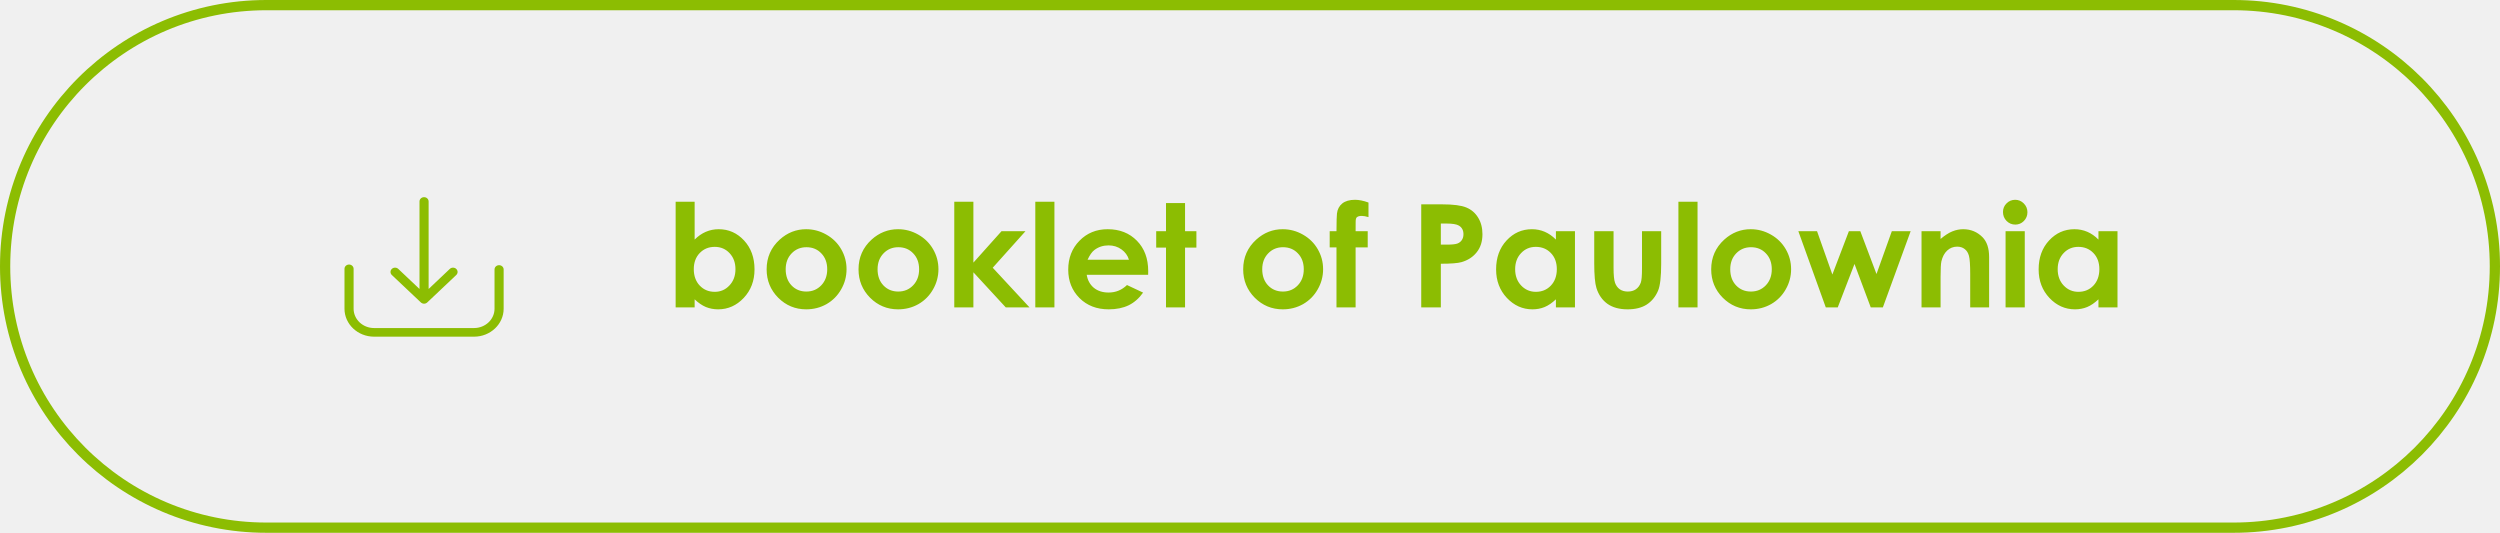
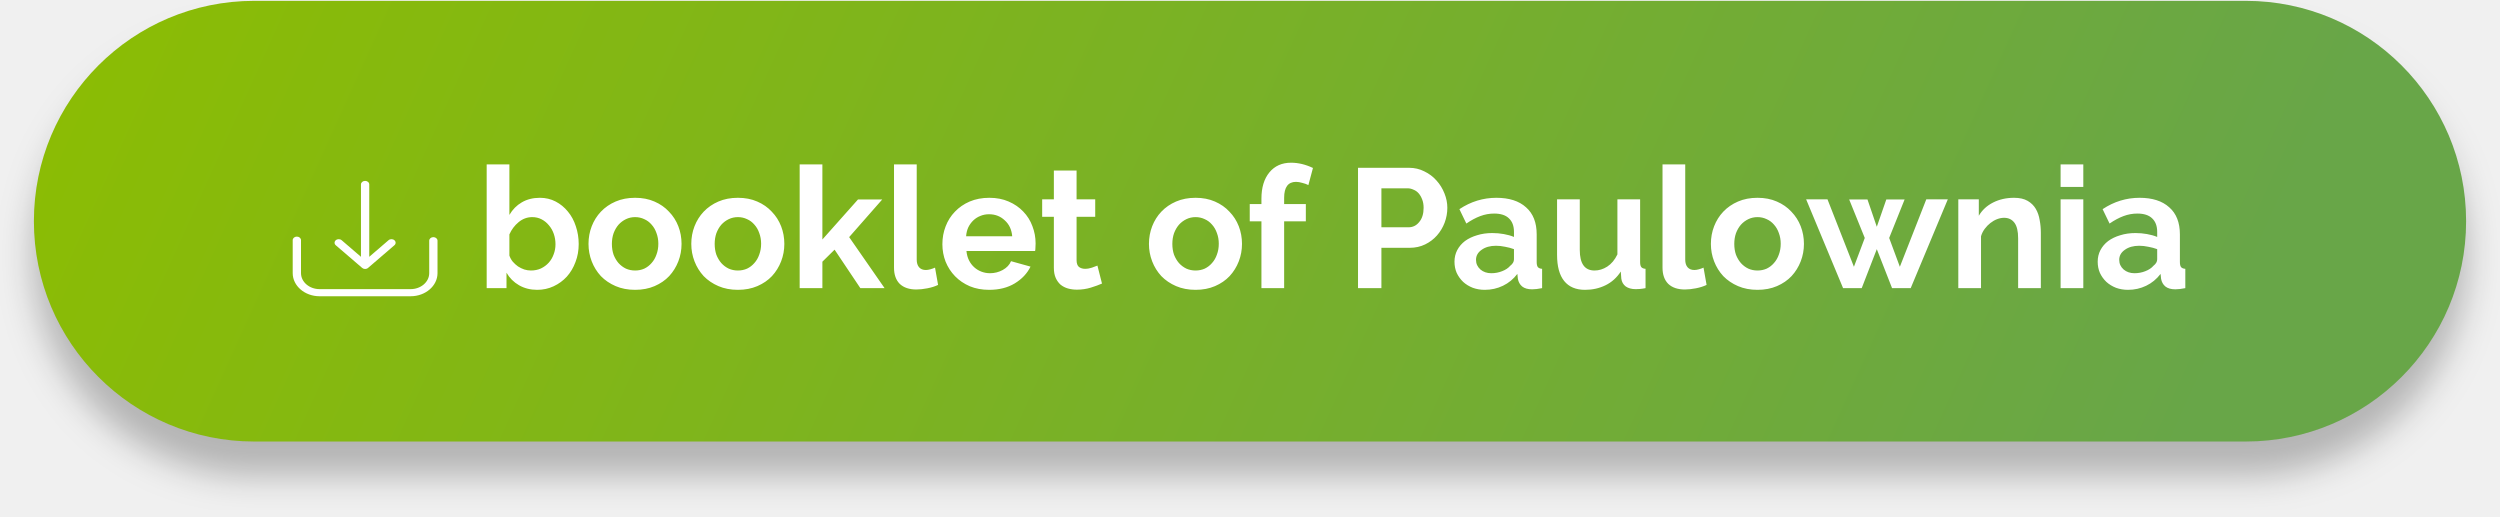
- <svg xmlns="http://www.w3.org/2000/svg" width="244" height="52" viewBox="0 0 244 52" fill="none">
-   <rect x="0.5" y="0.5" width="243" height="51" rx="25.5" stroke="#8CBD02" />
-   <path d="M67.796 19.691V23.383C68.133 23.046 68.498 22.793 68.89 22.624C69.282 22.455 69.701 22.371 70.147 22.371C71.118 22.371 71.943 22.738 72.622 23.472C73.301 24.205 73.641 25.146 73.641 26.295C73.641 27.402 73.29 28.33 72.588 29.077C71.886 29.82 71.054 30.191 70.093 30.191C69.664 30.191 69.266 30.116 68.897 29.966C68.527 29.811 68.16 29.56 67.796 29.214V30H65.943V19.691H67.796ZM69.758 24.094C69.17 24.094 68.682 24.294 68.295 24.695C67.908 25.096 67.714 25.62 67.714 26.268C67.714 26.928 67.908 27.464 68.295 27.874C68.682 28.28 69.17 28.482 69.758 28.482C70.328 28.482 70.806 28.275 71.193 27.86C71.585 27.446 71.781 26.917 71.781 26.274C71.781 25.636 71.59 25.115 71.207 24.709C70.824 24.299 70.341 24.094 69.758 24.094ZM78.679 22.371C79.38 22.371 80.039 22.547 80.654 22.898C81.274 23.248 81.757 23.725 82.103 24.326C82.45 24.928 82.623 25.577 82.623 26.274C82.623 26.976 82.448 27.633 82.097 28.243C81.75 28.854 81.276 29.332 80.675 29.679C80.073 30.02 79.41 30.191 78.686 30.191C77.619 30.191 76.708 29.813 75.951 29.057C75.199 28.296 74.823 27.373 74.823 26.288C74.823 25.126 75.249 24.158 76.102 23.383C76.849 22.708 77.708 22.371 78.679 22.371ZM78.706 24.128C78.127 24.128 77.644 24.331 77.257 24.736C76.874 25.137 76.683 25.652 76.683 26.281C76.683 26.928 76.872 27.453 77.25 27.854C77.633 28.255 78.116 28.455 78.699 28.455C79.283 28.455 79.768 28.252 80.155 27.847C80.543 27.441 80.736 26.919 80.736 26.281C80.736 25.643 80.545 25.126 80.162 24.73C79.784 24.328 79.299 24.128 78.706 24.128ZM87.647 22.371C88.349 22.371 89.008 22.547 89.623 22.898C90.243 23.248 90.726 23.725 91.072 24.326C91.419 24.928 91.592 25.577 91.592 26.274C91.592 26.976 91.416 27.633 91.065 28.243C90.719 28.854 90.245 29.332 89.644 29.679C89.042 30.02 88.379 30.191 87.654 30.191C86.588 30.191 85.676 29.813 84.92 29.057C84.168 28.296 83.792 27.373 83.792 26.288C83.792 25.126 84.218 24.158 85.07 23.383C85.818 22.708 86.677 22.371 87.647 22.371ZM87.675 24.128C87.096 24.128 86.613 24.331 86.226 24.736C85.843 25.137 85.651 25.652 85.651 26.281C85.651 26.928 85.841 27.453 86.219 27.854C86.602 28.255 87.085 28.455 87.668 28.455C88.251 28.455 88.737 28.252 89.124 27.847C89.511 27.441 89.705 26.919 89.705 26.281C89.705 25.643 89.514 25.126 89.131 24.73C88.753 24.328 88.267 24.128 87.675 24.128ZM93.137 19.691H95.003V25.632L97.751 22.562H100.089L96.89 26.131L100.479 30H98.161L95.003 26.575V30H93.137V19.691ZM101.046 19.691H102.912V30H101.046V19.691ZM112.059 26.821H106.063C106.15 27.35 106.38 27.771 106.754 28.086C107.132 28.396 107.613 28.551 108.196 28.551C108.894 28.551 109.493 28.307 109.994 27.819L111.566 28.558C111.174 29.114 110.705 29.526 110.158 29.795C109.611 30.059 108.962 30.191 108.21 30.191C107.043 30.191 106.093 29.825 105.359 29.091C104.626 28.352 104.259 27.43 104.259 26.322C104.259 25.188 104.623 24.246 105.353 23.499C106.086 22.747 107.005 22.371 108.107 22.371C109.279 22.371 110.231 22.747 110.965 23.499C111.699 24.246 112.065 25.235 112.065 26.466L112.059 26.821ZM110.186 25.352C110.062 24.937 109.819 24.6 109.454 24.34C109.094 24.08 108.675 23.95 108.196 23.95C107.677 23.95 107.221 24.096 106.829 24.388C106.583 24.57 106.355 24.891 106.146 25.352H110.186ZM113.802 19.821H115.661V22.562H116.769V24.169H115.661V30H113.802V24.169H112.845V22.562H113.802V19.821ZM125.19 22.371C125.892 22.371 126.551 22.547 127.166 22.898C127.786 23.248 128.269 23.725 128.615 24.326C128.962 24.928 129.135 25.577 129.135 26.274C129.135 26.976 128.959 27.633 128.608 28.243C128.262 28.854 127.788 29.332 127.187 29.679C126.585 30.02 125.922 30.191 125.197 30.191C124.131 30.191 123.219 29.813 122.463 29.057C121.711 28.296 121.335 27.373 121.335 26.288C121.335 25.126 121.761 24.158 122.613 23.383C123.361 22.708 124.22 22.371 125.19 22.371ZM125.218 24.128C124.639 24.128 124.156 24.331 123.769 24.736C123.386 25.137 123.194 25.652 123.194 26.281C123.194 26.928 123.383 27.453 123.762 27.854C124.145 28.255 124.628 28.455 125.211 28.455C125.794 28.455 126.28 28.252 126.667 27.847C127.054 27.441 127.248 26.919 127.248 26.281C127.248 25.643 127.057 25.126 126.674 24.73C126.296 24.328 125.81 24.128 125.218 24.128ZM129.777 22.562H130.44C130.445 21.587 130.461 21.011 130.488 20.833C130.538 20.423 130.709 20.099 131.001 19.862C131.297 19.621 131.714 19.5 132.252 19.5C132.639 19.5 133.077 19.589 133.564 19.767V21.189C133.296 21.111 133.075 21.072 132.901 21.072C132.683 21.072 132.523 21.118 132.423 21.209C132.35 21.277 132.313 21.419 132.313 21.633L132.307 22.562H133.489V24.148H132.307V30H130.44V24.148H129.777V22.562ZM138.712 19.944H140.742C141.84 19.944 142.631 20.047 143.114 20.252C143.602 20.453 143.985 20.781 144.263 21.236C144.545 21.688 144.687 22.23 144.687 22.863C144.687 23.565 144.502 24.148 144.133 24.613C143.768 25.078 143.271 25.402 142.643 25.584C142.273 25.689 141.601 25.741 140.626 25.741V30H138.712V19.944ZM140.626 23.875H141.234C141.713 23.875 142.046 23.841 142.232 23.773C142.419 23.704 142.565 23.592 142.67 23.438C142.779 23.278 142.834 23.087 142.834 22.863C142.834 22.476 142.684 22.193 142.383 22.016C142.164 21.884 141.758 21.817 141.166 21.817H140.626V23.875ZM151.857 22.562H153.717V30H151.857V29.214C151.493 29.56 151.126 29.811 150.757 29.966C150.392 30.116 149.996 30.191 149.567 30.191C148.606 30.191 147.774 29.82 147.072 29.077C146.37 28.33 146.02 27.402 146.02 26.295C146.02 25.146 146.359 24.205 147.038 23.472C147.717 22.738 148.542 22.371 149.513 22.371C149.959 22.371 150.379 22.455 150.771 22.624C151.162 22.793 151.525 23.046 151.857 23.383V22.562ZM149.896 24.094C149.317 24.094 148.836 24.299 148.453 24.709C148.07 25.115 147.879 25.636 147.879 26.274C147.879 26.917 148.073 27.446 148.46 27.86C148.852 28.275 149.333 28.482 149.902 28.482C150.49 28.482 150.978 28.28 151.365 27.874C151.753 27.464 151.946 26.928 151.946 26.268C151.946 25.62 151.753 25.096 151.365 24.695C150.978 24.294 150.488 24.094 149.896 24.094ZM155.597 22.562H157.483V26.145C157.483 26.842 157.531 27.327 157.627 27.601C157.723 27.869 157.875 28.079 158.085 28.23C158.299 28.38 158.561 28.455 158.871 28.455C159.181 28.455 159.443 28.382 159.657 28.236C159.876 28.086 160.038 27.867 160.143 27.58C160.22 27.366 160.259 26.908 160.259 26.206V22.562H162.132V25.714C162.132 27.013 162.029 27.901 161.824 28.38C161.574 28.963 161.204 29.412 160.717 29.727C160.229 30.037 159.609 30.191 158.857 30.191C158.042 30.191 157.381 30.009 156.875 29.645C156.374 29.28 156.021 28.772 155.815 28.12C155.67 27.669 155.597 26.849 155.597 25.659V22.562ZM163.813 19.691H165.68V30H163.813V19.691ZM170.868 22.371C171.57 22.371 172.229 22.547 172.844 22.898C173.464 23.248 173.947 23.725 174.293 24.326C174.639 24.928 174.812 25.577 174.812 26.274C174.812 26.976 174.637 27.633 174.286 28.243C173.94 28.854 173.466 29.332 172.864 29.679C172.263 30.02 171.6 30.191 170.875 30.191C169.809 30.191 168.897 29.813 168.141 29.057C167.389 28.296 167.013 27.373 167.013 26.288C167.013 25.126 167.439 24.158 168.291 23.383C169.038 22.708 169.897 22.371 170.868 22.371ZM170.896 24.128C170.317 24.128 169.834 24.331 169.446 24.736C169.063 25.137 168.872 25.652 168.872 26.281C168.872 26.928 169.061 27.453 169.439 27.854C169.822 28.255 170.305 28.455 170.889 28.455C171.472 28.455 171.957 28.252 172.345 27.847C172.732 27.441 172.926 26.919 172.926 26.281C172.926 25.643 172.734 25.126 172.352 24.73C171.973 24.328 171.488 24.128 170.896 24.128ZM175.517 22.562H177.342L178.839 26.794L180.452 22.562H181.566L183.146 26.746L184.643 22.562H186.481L183.768 30H182.585L180.999 25.762L179.365 30H178.196L175.517 22.562ZM187.541 22.562H189.4V23.321C189.824 22.966 190.207 22.72 190.549 22.583C190.895 22.442 191.248 22.371 191.608 22.371C192.347 22.371 192.973 22.629 193.488 23.144C193.921 23.581 194.138 24.228 194.138 25.085V30H192.292V26.739C192.292 25.851 192.251 25.26 192.169 24.969C192.091 24.677 191.952 24.456 191.752 24.306C191.556 24.151 191.312 24.073 191.021 24.073C190.642 24.073 190.316 24.201 190.043 24.456C189.774 24.707 189.587 25.055 189.482 25.502C189.428 25.734 189.4 26.238 189.4 27.013V30H187.541V22.562ZM196.681 19.5C197.009 19.5 197.289 19.619 197.521 19.855C197.758 20.092 197.877 20.38 197.877 20.717C197.877 21.049 197.761 21.334 197.528 21.571C197.296 21.804 197.018 21.92 196.694 21.92C196.362 21.92 196.077 21.801 195.84 21.564C195.607 21.323 195.491 21.031 195.491 20.689C195.491 20.361 195.607 20.081 195.84 19.849C196.072 19.616 196.353 19.5 196.681 19.5ZM195.744 22.562H197.617V30H195.744V22.562ZM204.809 22.562H206.668V30H204.809V29.214C204.444 29.56 204.077 29.811 203.708 29.966C203.343 30.116 202.947 30.191 202.519 30.191C201.557 30.191 200.725 29.82 200.023 29.077C199.322 28.33 198.971 27.402 198.971 26.295C198.971 25.146 199.31 24.205 199.989 23.472C200.668 22.738 201.493 22.371 202.464 22.371C202.91 22.371 203.33 22.455 203.722 22.624C204.114 22.793 204.476 23.046 204.809 23.383V22.562ZM202.847 24.094C202.268 24.094 201.787 24.299 201.404 24.709C201.021 25.115 200.83 25.636 200.83 26.274C200.83 26.917 201.024 27.446 201.411 27.86C201.803 28.275 202.284 28.482 202.854 28.482C203.441 28.482 203.929 28.28 204.316 27.874C204.704 27.464 204.897 26.928 204.897 26.268C204.897 25.62 204.704 25.096 204.316 24.695C203.929 24.294 203.439 24.094 202.847 24.094Z" fill="#8CBD02" />
+ <svg xmlns="http://www.w3.org/2000/svg" width="295" height="61" viewBox="0 0 295 61" fill="none">
+   <g filter="url(#filter0_d)">
+     <rect x="4" y="0.1" width="287" height="52" rx="26" fill="url(#paint0_linear)" />
+   </g>
+   <path d="M63.388 34.2C62.587 34.2 61.874 34.02 61.248 33.66C60.621 33.3 60.127 32.807 59.767 32.18V34H57.428V19.4H60.108V25.36C60.481 24.72 60.968 24.227 61.568 23.88C62.181 23.52 62.894 23.34 63.708 23.34C64.388 23.34 65.007 23.487 65.567 23.78C66.127 24.073 66.608 24.467 67.007 24.96C67.421 25.453 67.734 26.033 67.948 26.7C68.174 27.367 68.287 28.067 68.287 28.8C68.287 29.56 68.161 30.267 67.907 30.92C67.668 31.573 67.328 32.147 66.888 32.64C66.448 33.12 65.927 33.5 65.328 33.78C64.728 34.06 64.081 34.2 63.388 34.2ZM62.648 31.92C63.074 31.92 63.468 31.84 63.828 31.68C64.188 31.507 64.494 31.28 64.748 31C65.001 30.72 65.194 30.393 65.328 30.02C65.474 29.647 65.547 29.247 65.547 28.82C65.547 28.393 65.481 27.987 65.347 27.6C65.214 27.213 65.021 26.873 64.767 26.58C64.528 26.287 64.241 26.053 63.907 25.88C63.574 25.707 63.208 25.62 62.807 25.62C62.208 25.62 61.667 25.82 61.188 26.22C60.721 26.607 60.361 27.087 60.108 27.66V30.16C60.201 30.427 60.334 30.667 60.508 30.88C60.694 31.093 60.901 31.28 61.127 31.44C61.354 31.587 61.601 31.707 61.867 31.8C62.134 31.88 62.394 31.92 62.648 31.92ZM74.943 34.2C74.09 34.2 73.323 34.053 72.643 33.76C71.963 33.467 71.383 33.073 70.903 32.58C70.437 32.073 70.077 31.493 69.823 30.84C69.57 30.187 69.443 29.5 69.443 28.78C69.443 28.047 69.57 27.353 69.823 26.7C70.077 26.047 70.437 25.473 70.903 24.98C71.383 24.473 71.963 24.073 72.643 23.78C73.323 23.487 74.09 23.34 74.943 23.34C75.797 23.34 76.557 23.487 77.223 23.78C77.903 24.073 78.477 24.473 78.943 24.98C79.423 25.473 79.79 26.047 80.043 26.7C80.297 27.353 80.423 28.047 80.423 28.78C80.423 29.5 80.297 30.187 80.043 30.84C79.79 31.493 79.43 32.073 78.963 32.58C78.497 33.073 77.923 33.467 77.243 33.76C76.563 34.053 75.797 34.2 74.943 34.2ZM72.203 28.78C72.203 29.247 72.27 29.673 72.403 30.06C72.55 30.433 72.743 30.76 72.983 31.04C73.237 31.32 73.53 31.54 73.863 31.7C74.197 31.847 74.557 31.92 74.943 31.92C75.33 31.92 75.69 31.847 76.023 31.7C76.357 31.54 76.643 31.32 76.883 31.04C77.137 30.76 77.33 30.427 77.463 30.04C77.61 29.653 77.683 29.227 77.683 28.76C77.683 28.307 77.61 27.887 77.463 27.5C77.33 27.113 77.137 26.78 76.883 26.5C76.643 26.22 76.357 26.007 76.023 25.86C75.69 25.7 75.33 25.62 74.943 25.62C74.557 25.62 74.197 25.7 73.863 25.86C73.53 26.02 73.237 26.24 72.983 26.52C72.743 26.8 72.55 27.133 72.403 27.52C72.27 27.907 72.203 28.327 72.203 28.78ZM87.072 34.2C86.219 34.2 85.452 34.053 84.772 33.76C84.092 33.467 83.512 33.073 83.032 32.58C82.566 32.073 82.206 31.493 81.952 30.84C81.699 30.187 81.572 29.5 81.572 28.78C81.572 28.047 81.699 27.353 81.952 26.7C82.206 26.047 82.566 25.473 83.032 24.98C83.512 24.473 84.092 24.073 84.772 23.78C85.452 23.487 86.219 23.34 87.072 23.34C87.925 23.34 88.686 23.487 89.352 23.78C90.032 24.073 90.606 24.473 91.072 24.98C91.552 25.473 91.919 26.047 92.172 26.7C92.425 27.353 92.552 28.047 92.552 28.78C92.552 29.5 92.425 30.187 92.172 30.84C91.919 31.493 91.559 32.073 91.092 32.58C90.626 33.073 90.052 33.467 89.372 33.76C88.692 34.053 87.925 34.2 87.072 34.2ZM84.332 28.78C84.332 29.247 84.399 29.673 84.532 30.06C84.679 30.433 84.872 30.76 85.112 31.04C85.365 31.32 85.659 31.54 85.992 31.7C86.326 31.847 86.686 31.92 87.072 31.92C87.459 31.92 87.819 31.847 88.152 31.7C88.486 31.54 88.772 31.32 89.012 31.04C89.266 30.76 89.459 30.427 89.592 30.04C89.739 29.653 89.812 29.227 89.812 28.76C89.812 28.307 89.739 27.887 89.592 27.5C89.459 27.113 89.266 26.78 89.012 26.5C88.772 26.22 88.486 26.007 88.152 25.86C87.819 25.7 87.459 25.62 87.072 25.62C86.686 25.62 86.326 25.7 85.992 25.86C85.659 26.02 85.365 26.24 85.112 26.52C84.872 26.8 84.679 27.133 84.532 27.52C84.399 27.907 84.332 28.327 84.332 28.78ZM101.521 34L98.481 29.46L97.041 30.88V34H94.361V19.4H97.041V28.26L101.241 23.54H104.101L100.201 27.98L104.381 34H101.521ZM105.493 19.4H108.173V30.64C108.173 31.027 108.267 31.327 108.453 31.54C108.64 31.753 108.907 31.86 109.253 31.86C109.413 31.86 109.587 31.833 109.773 31.78C109.973 31.727 110.16 31.66 110.333 31.58L110.693 33.62C110.333 33.793 109.913 33.927 109.433 34.02C108.953 34.113 108.52 34.16 108.133 34.16C107.293 34.16 106.64 33.94 106.173 33.5C105.72 33.047 105.493 32.407 105.493 31.58V19.4ZM116.721 34.2C115.881 34.2 115.121 34.06 114.441 33.78C113.761 33.487 113.181 33.093 112.701 32.6C112.221 32.107 111.848 31.533 111.581 30.88C111.328 30.227 111.201 29.54 111.201 28.82C111.201 28.073 111.328 27.373 111.581 26.72C111.834 26.053 112.201 25.473 112.681 24.98C113.161 24.473 113.741 24.073 114.421 23.78C115.114 23.487 115.888 23.34 116.741 23.34C117.594 23.34 118.354 23.487 119.021 23.78C119.701 24.073 120.274 24.467 120.741 24.96C121.221 25.453 121.581 26.027 121.821 26.68C122.074 27.333 122.201 28.013 122.201 28.72C122.201 28.893 122.194 29.06 122.181 29.22C122.181 29.38 122.168 29.513 122.141 29.62H114.041C114.081 30.033 114.181 30.4 114.341 30.72C114.501 31.04 114.708 31.313 114.961 31.54C115.214 31.767 115.501 31.94 115.821 32.06C116.141 32.18 116.474 32.24 116.821 32.24C117.354 32.24 117.854 32.113 118.321 31.86C118.801 31.593 119.128 31.247 119.301 30.82L121.601 31.46C121.214 32.26 120.594 32.92 119.741 33.44C118.901 33.947 117.894 34.2 116.721 34.2ZM119.441 27.88C119.374 27.093 119.081 26.467 118.561 26C118.054 25.52 117.434 25.28 116.701 25.28C116.341 25.28 116.001 25.347 115.681 25.48C115.374 25.6 115.101 25.773 114.861 26C114.621 26.227 114.421 26.5 114.261 26.82C114.114 27.14 114.028 27.493 114.001 27.88H119.441ZM130.036 33.46C129.676 33.62 129.236 33.78 128.716 33.94C128.196 34.1 127.649 34.18 127.076 34.18C126.702 34.18 126.349 34.133 126.016 34.04C125.696 33.947 125.409 33.8 125.156 33.6C124.916 33.387 124.722 33.12 124.576 32.8C124.429 32.467 124.356 32.067 124.356 31.6V25.58H122.976V23.52H124.356V20.12H127.036V23.52H129.236V25.58H127.036V30.7C127.036 31.073 127.129 31.34 127.316 31.5C127.516 31.647 127.756 31.72 128.036 31.72C128.316 31.72 128.589 31.673 128.856 31.58C129.122 31.487 129.336 31.407 129.496 31.34L130.036 33.46ZM141.076 34.2C140.223 34.2 139.456 34.053 138.776 33.76C138.096 33.467 137.516 33.073 137.036 32.58C136.569 32.073 136.209 31.493 135.956 30.84C135.703 30.187 135.576 29.5 135.576 28.78C135.576 28.047 135.703 27.353 135.956 26.7C136.209 26.047 136.569 25.473 137.036 24.98C137.516 24.473 138.096 24.073 138.776 23.78C139.456 23.487 140.223 23.34 141.076 23.34C141.929 23.34 142.689 23.487 143.356 23.78C144.036 24.073 144.609 24.473 145.076 24.98C145.556 25.473 145.923 26.047 146.176 26.7C146.429 27.353 146.556 28.047 146.556 28.78C146.556 29.5 146.429 30.187 146.176 30.84C145.923 31.493 145.563 32.073 145.096 32.58C144.629 33.073 144.056 33.467 143.376 33.76C142.696 34.053 141.929 34.2 141.076 34.2ZM138.336 28.78C138.336 29.247 138.403 29.673 138.536 30.06C138.683 30.433 138.876 30.76 139.116 31.04C139.369 31.32 139.663 31.54 139.996 31.7C140.329 31.847 140.689 31.92 141.076 31.92C141.463 31.92 141.823 31.847 142.156 31.7C142.489 31.54 142.776 31.32 143.016 31.04C143.269 30.76 143.463 30.427 143.596 30.04C143.743 29.653 143.816 29.227 143.816 28.76C143.816 28.307 143.743 27.887 143.596 27.5C143.463 27.113 143.269 26.78 143.016 26.5C142.776 26.22 142.489 26.007 142.156 25.86C141.823 25.7 141.463 25.62 141.076 25.62C140.689 25.62 140.329 25.7 139.996 25.86C139.663 26.02 139.369 26.24 139.116 26.52C138.876 26.8 138.683 27.133 138.536 27.52C138.403 27.907 138.336 28.327 138.336 28.78ZM148.849 34V26.12H147.469V24.08H148.849V23.44C148.849 22.133 149.162 21.1 149.789 20.34C150.415 19.58 151.269 19.2 152.349 19.2C153.202 19.2 154.062 19.407 154.929 19.82L154.389 21.84C154.189 21.733 153.949 21.647 153.669 21.58C153.402 21.5 153.155 21.46 152.929 21.46C151.995 21.46 151.529 22.087 151.529 23.34V24.08H154.089V26.12H151.529V34H148.849ZM160.246 34V19.8H166.266C166.919 19.8 167.519 19.94 168.066 20.22C168.626 20.487 169.106 20.847 169.506 21.3C169.906 21.74 170.219 22.247 170.446 22.82C170.673 23.38 170.786 23.947 170.786 24.52C170.786 25.12 170.679 25.707 170.466 26.28C170.253 26.84 169.953 27.34 169.566 27.78C169.179 28.22 168.713 28.573 168.166 28.84C167.619 29.107 167.019 29.24 166.366 29.24H163.006V34H160.246ZM163.006 26.82H166.206C166.713 26.82 167.133 26.613 167.466 26.2C167.813 25.787 167.986 25.227 167.986 24.52C167.986 24.16 167.933 23.84 167.826 23.56C167.719 23.267 167.579 23.02 167.406 22.82C167.233 22.62 167.026 22.473 166.786 22.38C166.559 22.273 166.326 22.22 166.086 22.22H163.006V26.82ZM175.209 34.2C174.703 34.2 174.229 34.12 173.789 33.96C173.349 33.787 172.969 33.553 172.649 33.26C172.329 32.953 172.076 32.6 171.889 32.2C171.716 31.8 171.629 31.36 171.629 30.88C171.629 30.387 171.736 29.933 171.949 29.52C172.176 29.093 172.483 28.733 172.869 28.44C173.269 28.147 173.743 27.92 174.289 27.76C174.836 27.587 175.436 27.5 176.089 27.5C176.556 27.5 177.009 27.54 177.449 27.62C177.903 27.7 178.303 27.813 178.649 27.96V27.36C178.649 26.667 178.449 26.133 178.049 25.76C177.663 25.387 177.083 25.2 176.309 25.2C175.749 25.2 175.203 25.3 174.669 25.5C174.136 25.7 173.589 25.993 173.029 26.38L172.209 24.68C173.556 23.787 175.009 23.34 176.569 23.34C178.076 23.34 179.243 23.713 180.069 24.46C180.909 25.193 181.329 26.26 181.329 27.66V30.92C181.329 31.2 181.376 31.4 181.469 31.52C181.576 31.64 181.743 31.707 181.969 31.72V34C181.516 34.093 181.123 34.14 180.789 34.14C180.283 34.14 179.889 34.027 179.609 33.8C179.343 33.573 179.176 33.273 179.109 32.9L179.049 32.32C178.583 32.933 178.016 33.4 177.349 33.72C176.683 34.04 175.969 34.2 175.209 34.2ZM175.969 32.24C176.423 32.24 176.849 32.16 177.249 32C177.663 31.84 177.983 31.627 178.209 31.36C178.503 31.133 178.649 30.88 178.649 30.6V29.4C178.329 29.28 177.983 29.187 177.609 29.12C177.236 29.04 176.876 29 176.529 29C175.836 29 175.269 29.16 174.829 29.48C174.389 29.787 174.169 30.18 174.169 30.66C174.169 31.113 174.343 31.493 174.689 31.8C175.036 32.093 175.463 32.24 175.969 32.24ZM187.034 34.2C185.954 34.2 185.134 33.853 184.574 33.16C184.014 32.467 183.734 31.44 183.734 30.08V23.52H186.414V29.5C186.414 31.113 186.994 31.92 188.154 31.92C188.674 31.92 189.174 31.767 189.654 31.46C190.147 31.14 190.547 30.66 190.854 30.02V23.52H193.534V30.92C193.534 31.2 193.58 31.4 193.674 31.52C193.78 31.64 193.947 31.707 194.174 31.72V34C193.907 34.053 193.68 34.087 193.494 34.1C193.32 34.113 193.16 34.12 193.014 34.12C192.534 34.12 192.14 34.013 191.834 33.8C191.54 33.573 191.367 33.267 191.314 32.88L191.254 32.04C190.787 32.76 190.187 33.3 189.454 33.66C188.72 34.02 187.914 34.2 187.034 34.2ZM196.177 19.4H198.857V30.64C198.857 31.027 198.95 31.327 199.137 31.54C199.324 31.753 199.59 31.86 199.937 31.86C200.097 31.86 200.27 31.833 200.457 31.78C200.657 31.727 200.844 31.66 201.017 31.58L201.377 33.62C201.017 33.793 200.597 33.927 200.117 34.02C199.637 34.113 199.204 34.16 198.817 34.16C197.977 34.16 197.324 33.94 196.857 33.5C196.404 33.047 196.177 32.407 196.177 31.58V19.4ZM207.385 34.2C206.531 34.2 205.765 34.053 205.085 33.76C204.405 33.467 203.825 33.073 203.345 32.58C202.878 32.073 202.518 31.493 202.265 30.84C202.011 30.187 201.885 29.5 201.885 28.78C201.885 28.047 202.011 27.353 202.265 26.7C202.518 26.047 202.878 25.473 203.345 24.98C203.825 24.473 204.405 24.073 205.085 23.78C205.765 23.487 206.531 23.34 207.385 23.34C208.238 23.34 208.998 23.487 209.665 23.78C210.345 24.073 210.918 24.473 211.385 24.98C211.865 25.473 212.231 26.047 212.485 26.7C212.738 27.353 212.865 28.047 212.865 28.78C212.865 29.5 212.738 30.187 212.485 30.84C212.231 31.493 211.871 32.073 211.405 32.58C210.938 33.073 210.365 33.467 209.685 33.76C209.005 34.053 208.238 34.2 207.385 34.2ZM204.645 28.78C204.645 29.247 204.711 29.673 204.845 30.06C204.991 30.433 205.185 30.76 205.425 31.04C205.678 31.32 205.971 31.54 206.305 31.7C206.638 31.847 206.998 31.92 207.385 31.92C207.771 31.92 208.131 31.847 208.465 31.7C208.798 31.54 209.085 31.32 209.325 31.04C209.578 30.76 209.771 30.427 209.905 30.04C210.051 29.653 210.125 29.227 210.125 28.76C210.125 28.307 210.051 27.887 209.905 27.5C209.771 27.113 209.578 26.78 209.325 26.5C209.085 26.22 208.798 26.007 208.465 25.86C208.131 25.7 207.771 25.62 207.385 25.62C206.998 25.62 206.638 25.7 206.305 25.86C205.971 26.02 205.678 26.24 205.425 26.52C205.185 26.8 204.991 27.133 204.845 27.52C204.711 27.907 204.645 28.327 204.645 28.78ZM227.303 23.52H229.843L225.463 34H223.263L221.463 29.4L219.683 34H217.483L213.123 23.52H215.643L218.763 31.48L220.043 28.08L218.203 23.54H220.363L221.463 26.76L222.583 23.54H224.743L222.923 28.08L224.183 31.48L227.303 23.52ZM240.82 34H238.14V28.12C238.14 27.28 237.993 26.667 237.7 26.28C237.407 25.893 237 25.7 236.48 25.7C236.213 25.7 235.94 25.753 235.66 25.86C235.38 25.967 235.113 26.12 234.86 26.32C234.62 26.507 234.4 26.733 234.2 27C234 27.267 233.853 27.56 233.76 27.88V34H231.08V23.52H233.5V25.46C233.887 24.793 234.447 24.273 235.18 23.9C235.913 23.527 236.74 23.34 237.66 23.34C238.313 23.34 238.847 23.46 239.26 23.7C239.673 23.94 239.993 24.253 240.22 24.64C240.447 25.027 240.6 25.467 240.68 25.96C240.773 26.453 240.82 26.953 240.82 27.46V34ZM243.15 34V23.52H245.83V34H243.15ZM243.15 22.06V19.4H245.83V22.06H243.15ZM251.108 34.2C250.601 34.2 250.128 34.12 249.688 33.96C249.248 33.787 248.868 33.553 248.548 33.26C248.228 32.953 247.974 32.6 247.788 32.2C247.614 31.8 247.528 31.36 247.528 30.88C247.528 30.387 247.634 29.933 247.848 29.52C248.074 29.093 248.381 28.733 248.768 28.44C249.168 28.147 249.641 27.92 250.188 27.76C250.734 27.587 251.334 27.5 251.988 27.5C252.454 27.5 252.908 27.54 253.348 27.62C253.801 27.7 254.201 27.813 254.548 27.96V27.36C254.548 26.667 254.348 26.133 253.948 25.76C253.561 25.387 252.981 25.2 252.208 25.2C251.648 25.2 251.101 25.3 250.568 25.5C250.034 25.7 249.488 25.993 248.928 26.38L248.108 24.68C249.454 23.787 250.908 23.34 252.468 23.34C253.974 23.34 255.141 23.713 255.968 24.46C256.808 25.193 257.228 26.26 257.228 27.66V30.92C257.228 31.2 257.274 31.4 257.368 31.52C257.474 31.64 257.641 31.707 257.868 31.72V34C257.414 34.093 257.021 34.14 256.688 34.14C256.181 34.14 255.788 34.027 255.508 33.8C255.241 33.573 255.074 33.273 255.008 32.9L254.948 32.32C254.481 32.933 253.914 33.4 253.248 33.72C252.581 34.04 251.868 34.2 251.108 34.2ZM251.868 32.24C252.321 32.24 252.748 32.16 253.148 32C253.561 31.84 253.881 31.627 254.108 31.36C254.401 31.133 254.548 30.88 254.548 30.6V29.4C254.228 29.28 253.881 29.187 253.508 29.12C253.134 29.04 252.774 29 252.428 29C251.734 29 251.168 29.16 250.728 29.48C250.288 29.787 250.068 30.18 250.068 30.66C250.068 31.113 250.241 31.493 250.588 31.8C250.934 32.093 251.361 32.24 251.868 32.24Z" fill="white" />
  <mask id="path-3-inside-1" fill="white">
-     <path d="M48.711 25.881C48.464 25.881 48.266 26.068 48.266 26.302V30.131C48.266 31.172 47.369 32.017 46.271 32.017H36.507C35.406 32.017 34.512 31.169 34.512 30.131V26.24C34.512 26.006 34.314 25.819 34.067 25.819C33.82 25.819 33.622 26.006 33.622 26.24V30.131C33.622 31.637 34.918 32.859 36.507 32.859H46.271C47.864 32.859 49.156 31.633 49.156 30.131V26.302C49.156 26.071 48.958 25.881 48.711 25.881Z" />
+     <path d="M51.138 27.981C50.866 27.981 50.648 28.168 50.648 28.402V32.23C50.648 33.272 49.662 34.117 48.454 34.117H37.712C36.501 34.117 35.518 33.269 35.518 32.23V28.339C35.518 28.105 35.301 27.919 35.029 27.919C34.757 27.919 34.539 28.105 34.539 28.339V32.23C34.539 33.736 35.964 34.958 37.712 34.958H48.454C50.206 34.958 51.627 33.733 51.627 32.23V28.402C51.627 28.171 51.41 27.981 51.138 27.981Z" />
  </mask>
-   <path d="M48.711 24.881C47.965 24.881 47.266 25.464 47.266 26.302H49.266C49.266 26.672 48.962 26.881 48.711 26.881V24.881ZM47.266 26.302V30.131H49.266V26.302H47.266ZM47.266 30.131C47.266 30.567 46.871 31.017 46.271 31.017V33.017C47.867 33.017 49.266 31.777 49.266 30.131H47.266ZM46.271 31.017H36.507V33.017H46.271V31.017ZM36.507 31.017C35.906 31.017 35.512 30.566 35.512 30.131H33.512C33.512 31.772 34.906 33.017 36.507 33.017V31.017ZM35.512 30.131V26.24H33.512V30.131H35.512ZM35.512 26.24C35.512 25.402 34.813 24.819 34.067 24.819V26.819C33.815 26.819 33.512 26.61 33.512 26.24H35.512ZM34.067 24.819C33.321 24.819 32.622 25.402 32.622 26.24H34.622C34.622 26.61 34.319 26.819 34.067 26.819V24.819ZM32.622 26.24V30.131H34.622V26.24H32.622ZM32.622 30.131C32.622 32.241 34.419 33.859 36.507 33.859V31.859C35.416 31.859 34.622 31.032 34.622 30.131H32.622ZM36.507 33.859H46.271V31.859H36.507V33.859ZM46.271 33.859C48.363 33.859 50.156 32.237 50.156 30.131H48.156C48.156 31.03 47.364 31.859 46.271 31.859V33.859ZM50.156 30.131V26.302H48.156V30.131H50.156ZM50.156 26.302C50.156 25.472 49.462 24.881 48.711 24.881V26.881C48.454 26.881 48.156 26.671 48.156 26.302H50.156Z" fill="#8CBD02" mask="url(#path-3-inside-1)" />
+   <path d="M51.138 26.981C50.461 26.981 49.648 27.479 49.648 28.402H51.648C51.648 28.611 51.547 28.772 51.443 28.862C51.341 28.95 51.229 28.981 51.138 28.981V26.981ZM49.648 28.402V32.23H51.648V28.402H49.648ZM49.648 32.23C49.648 32.582 49.258 33.117 48.454 33.117V35.117C50.066 35.117 51.648 33.961 51.648 32.23H49.648ZM48.454 33.117H37.712V35.117H48.454V33.117ZM37.712 33.117C36.907 33.117 36.518 32.581 36.518 32.23H34.518C34.518 33.956 36.095 35.117 37.712 35.117V33.117ZM36.518 32.23V28.339H34.518V32.23H36.518ZM36.518 28.339C36.518 27.417 35.706 26.919 35.029 26.919V28.919C34.937 28.919 34.825 28.887 34.724 28.799C34.619 28.709 34.518 28.549 34.518 28.339H36.518ZM35.029 26.919C34.352 26.919 33.539 27.417 33.539 28.339H35.539C35.539 28.549 35.438 28.709 35.334 28.799C35.232 28.887 35.12 28.919 35.029 28.919V26.919ZM33.539 28.339V32.23H35.539V28.339H33.539ZM33.539 32.23C33.539 34.426 35.56 35.958 37.712 35.958V33.958C36.369 33.958 35.539 33.047 35.539 32.23H33.539ZM37.712 35.958H48.454V33.958H37.712V35.958ZM48.454 35.958C50.611 35.958 52.627 34.421 52.627 32.23H50.627C50.627 33.045 49.8 33.958 48.454 33.958V35.958ZM52.627 32.23V28.402H50.627V32.23H52.627ZM52.627 28.402C52.627 27.487 51.82 26.981 51.138 26.981V28.981C51.042 28.981 50.93 28.947 50.831 28.861C50.73 28.774 50.627 28.615 50.627 28.402H52.627Z" fill="white" mask="url(#path-3-inside-1)" />
  <mask id="path-5-inside-2" fill="white">
-     <path d="M41.075 29.516C41.161 29.597 41.276 29.641 41.388 29.641C41.501 29.641 41.616 29.6 41.702 29.516L44.53 26.841C44.705 26.676 44.705 26.411 44.53 26.246C44.355 26.081 44.075 26.081 43.9 26.246L41.833 28.204V19.665C41.833 19.431 41.636 19.244 41.388 19.244C41.141 19.244 40.943 19.431 40.943 19.665V28.204L38.873 26.246C38.698 26.081 38.418 26.081 38.243 26.246C38.069 26.411 38.069 26.676 38.243 26.841L41.075 29.516Z" />
+     <path d="M42.738 31.616C42.833 31.697 42.96 31.741 43.083 31.741C43.206 31.741 43.333 31.7 43.427 31.616L46.539 28.941C46.731 28.776 46.731 28.511 46.539 28.346C46.347 28.18 46.039 28.18 45.846 28.346L43.572 30.303V21.765C43.572 21.531 43.355 21.344 43.083 21.344C42.811 21.344 42.593 21.531 42.593 21.765V30.303L40.316 28.346C40.124 28.18 39.815 28.18 39.623 28.346C39.431 28.511 39.431 28.776 39.623 28.941L42.738 31.616Z" />
  </mask>
-   <path d="M41.075 29.516L41.762 28.79L41.762 28.789L41.075 29.516ZM41.702 29.516L41.014 28.79L41.008 28.796L41.001 28.803L41.702 29.516ZM44.53 26.841L45.217 27.568L44.53 26.841ZM43.9 26.246L43.213 25.519L43.213 25.52L43.9 26.246ZM41.833 28.204H40.833V30.528L42.521 28.93L41.833 28.204ZM40.943 28.204L40.256 28.93L41.943 30.526V28.204H40.943ZM38.873 26.246L38.186 26.973H38.186L38.873 26.246ZM38.243 26.841L37.556 27.568L37.557 27.568L38.243 26.841ZM40.388 30.243C40.664 30.504 41.027 30.641 41.388 30.641V28.641C41.525 28.641 41.658 28.691 41.762 28.79L40.388 30.243ZM41.388 30.641C41.733 30.641 42.109 30.517 42.402 30.23L41.001 28.803C41.122 28.683 41.268 28.641 41.388 28.641V30.641ZM42.389 30.243L45.217 27.568L43.843 26.115L41.014 28.79L42.389 30.243ZM45.217 27.568C45.809 27.008 45.809 26.079 45.217 25.519L43.843 26.973C43.6 26.743 43.6 26.344 43.843 26.115L45.217 27.568ZM45.217 25.519C44.657 24.99 43.774 24.99 43.213 25.519L44.587 26.973C44.377 27.172 44.054 27.172 43.843 26.973L45.217 25.519ZM43.213 25.52L41.146 27.478L42.521 28.93L44.588 26.972L43.213 25.52ZM42.833 28.204V19.665H40.833V28.204H42.833ZM42.833 19.665C42.833 18.827 42.135 18.244 41.388 18.244V20.244C41.137 20.244 40.833 20.035 40.833 19.665H42.833ZM41.388 18.244C40.642 18.244 39.943 18.827 39.943 19.665H41.943C41.943 20.035 41.64 20.244 41.388 20.244V18.244ZM39.943 19.665V28.204H41.943V19.665H39.943ZM41.63 27.477L39.56 25.519L38.186 26.973L40.256 28.93L41.63 27.477ZM39.56 25.519C39 24.99 38.117 24.99 37.556 25.519L38.93 26.973C38.72 27.172 38.397 27.172 38.186 26.973L39.56 25.519ZM37.556 25.519C36.964 26.079 36.964 27.008 37.556 27.568L38.93 26.115C39.173 26.344 39.173 26.743 38.93 26.973L37.556 25.519ZM37.557 27.568L40.389 30.243L41.762 28.789L38.93 26.114L37.557 27.568Z" fill="#8CBD02" mask="url(#path-5-inside-2)" />
+   <path d="M42.738 31.616L43.39 30.858L43.39 30.857L42.738 31.616ZM43.427 31.616L42.776 30.858L42.769 30.863L42.761 30.87L43.427 31.616ZM46.539 28.941L47.191 29.699L46.539 28.941ZM45.846 28.346L45.194 27.587L45.194 27.588L45.846 28.346ZM43.572 30.303H42.572V32.484L44.225 31.061L43.572 30.303ZM42.593 30.303L41.941 31.062L43.593 32.482V30.303H42.593ZM40.316 28.346L39.664 29.104L39.664 29.104L40.316 28.346ZM39.623 28.941L38.971 29.699L38.972 29.7L39.623 28.941ZM42.087 32.374C42.375 32.622 42.738 32.74 43.083 32.74V30.741C43.181 30.741 43.29 30.772 43.39 30.858L42.087 32.374ZM43.083 32.74C43.411 32.74 43.788 32.635 44.093 32.362L42.761 30.87C42.879 30.765 43.001 30.741 43.083 30.741V32.74ZM44.079 32.374L47.191 29.699L45.887 28.183L42.776 30.858L44.079 32.374ZM47.191 29.699C47.847 29.135 47.847 28.151 47.191 27.587L45.887 29.104C45.776 29.009 45.683 28.845 45.683 28.643C45.683 28.441 45.776 28.278 45.887 28.183L47.191 29.699ZM47.191 27.587C46.624 27.1 45.761 27.1 45.194 27.587L46.498 29.104C46.394 29.193 46.281 29.222 46.193 29.222C46.105 29.222 45.991 29.193 45.887 29.104L47.191 27.587ZM45.194 27.588L42.92 29.546L44.225 31.061L46.499 29.103L45.194 27.588ZM44.572 30.303V21.765H42.572V30.303H44.572ZM44.572 21.765C44.572 20.842 43.76 20.344 43.083 20.344V22.344C42.992 22.344 42.88 22.312 42.778 22.225C42.673 22.135 42.572 21.974 42.572 21.765H44.572ZM43.083 20.344C42.406 20.344 41.593 20.842 41.593 21.765H43.593C43.593 21.974 43.493 22.135 43.388 22.225C43.286 22.312 43.174 22.344 43.083 22.344V20.344ZM41.593 21.765V30.303H43.593V21.765H41.593ZM43.245 29.545L40.968 27.587L39.664 29.104L41.941 31.062L43.245 29.545ZM40.968 27.587C40.401 27.1 39.538 27.1 38.971 27.587L40.275 29.104C40.171 29.193 40.057 29.222 39.969 29.222C39.882 29.222 39.768 29.193 39.664 29.104L40.968 27.587ZM38.971 27.587C38.315 28.151 38.315 29.135 38.971 29.699L40.275 28.183C40.386 28.278 40.479 28.441 40.479 28.643C40.479 28.845 40.386 29.009 40.275 29.104L38.971 27.587ZM38.972 29.7L42.087 32.374L43.39 30.857L40.275 28.182L38.972 29.7Z" fill="white" mask="url(#path-5-inside-2)" />
+   <defs>
+     <filter id="filter0_d" x="0" y="0.1" width="295" height="60" filterUnits="userSpaceOnUse" color-interpolation-filters="sRGB">
+       <feFlood flood-opacity="0" result="BackgroundImageFix" />
+       <feColorMatrix in="SourceAlpha" type="matrix" values="0 0 0 0 0 0 0 0 0 0 0 0 0 0 0 0 0 0 127 0" />
+       <feOffset dy="4" />
+       <feGaussianBlur stdDeviation="2" />
+       <feColorMatrix type="matrix" values="0 0 0 0 0 0 0 0 0 0 0 0 0 0 0 0 0 0 0.25 0" />
+       <feBlend mode="normal" in2="BackgroundImageFix" result="effect1_dropShadow" />
+       <feBlend mode="normal" in="SourceGraphic" in2="effect1_dropShadow" result="shape" />
+     </filter>
+     <linearGradient id="paint0_linear" x1="4" y1="1.69299e-05" x2="234.331" y2="104.137" gradientUnits="userSpaceOnUse">
+       <stop stop-color="#8CBD02" />
+       <stop offset="1" stop-color="#68A648" />
+     </linearGradient>
+   </defs>
</svg>
